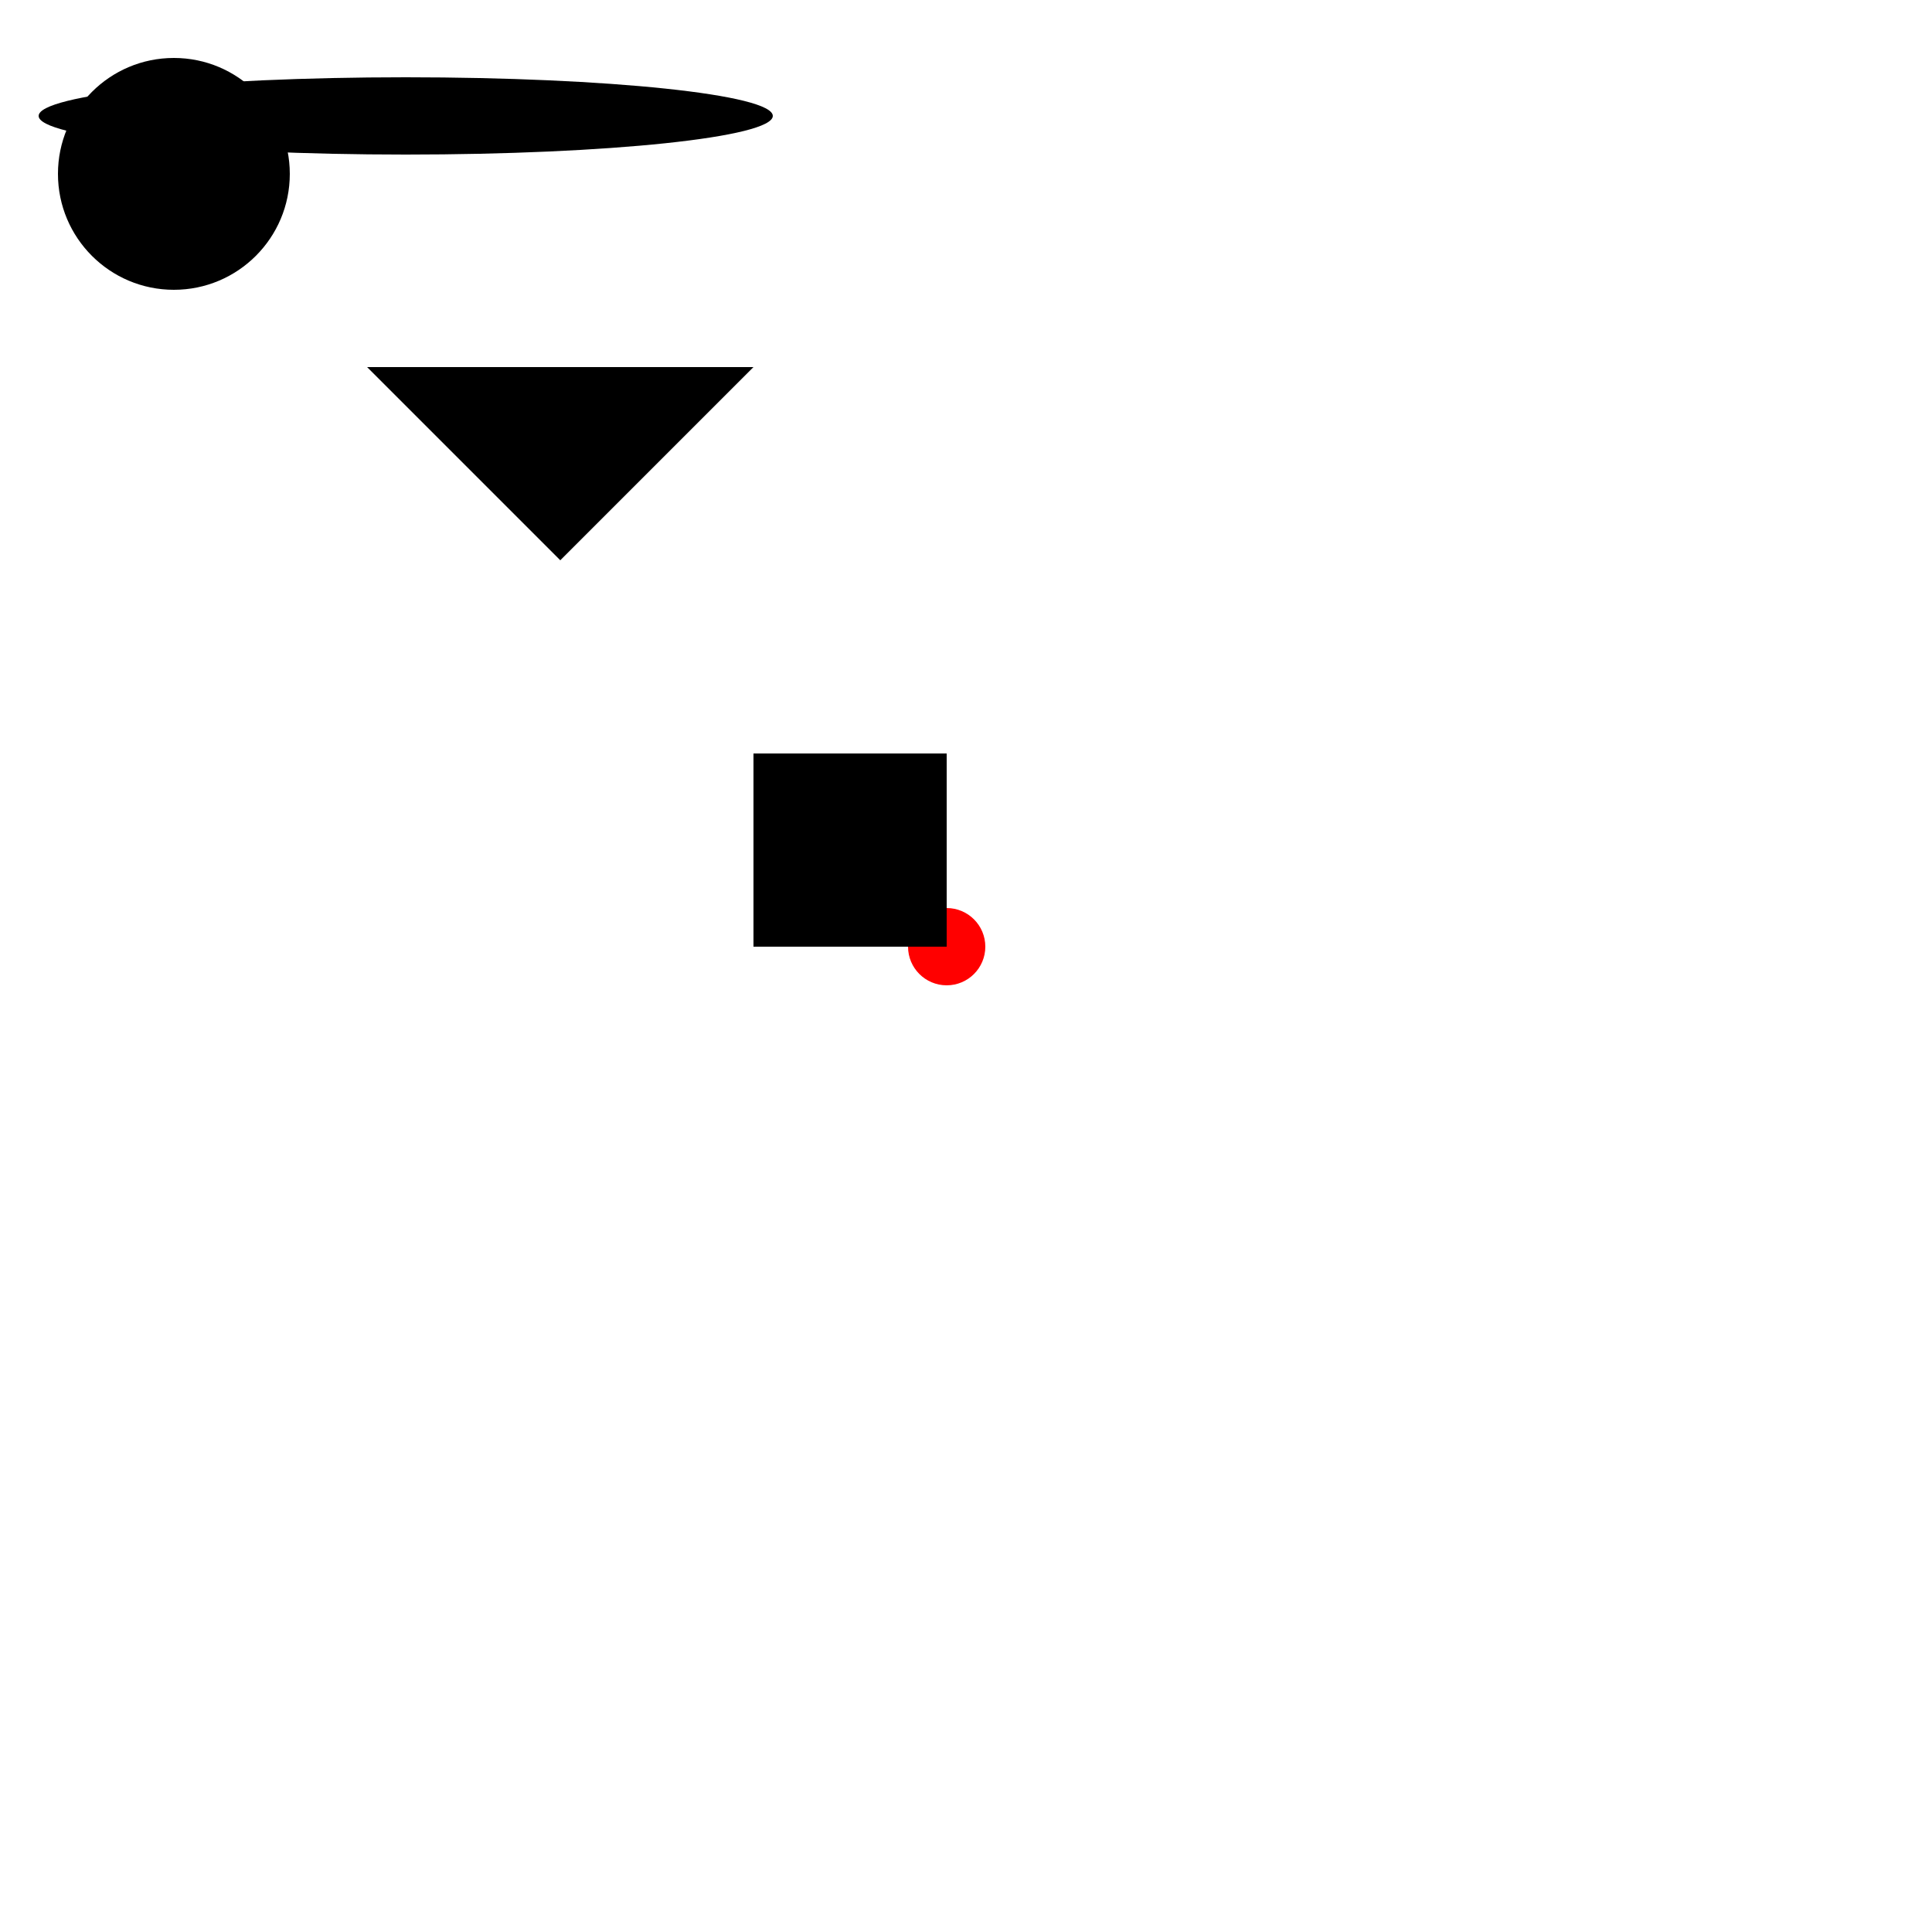
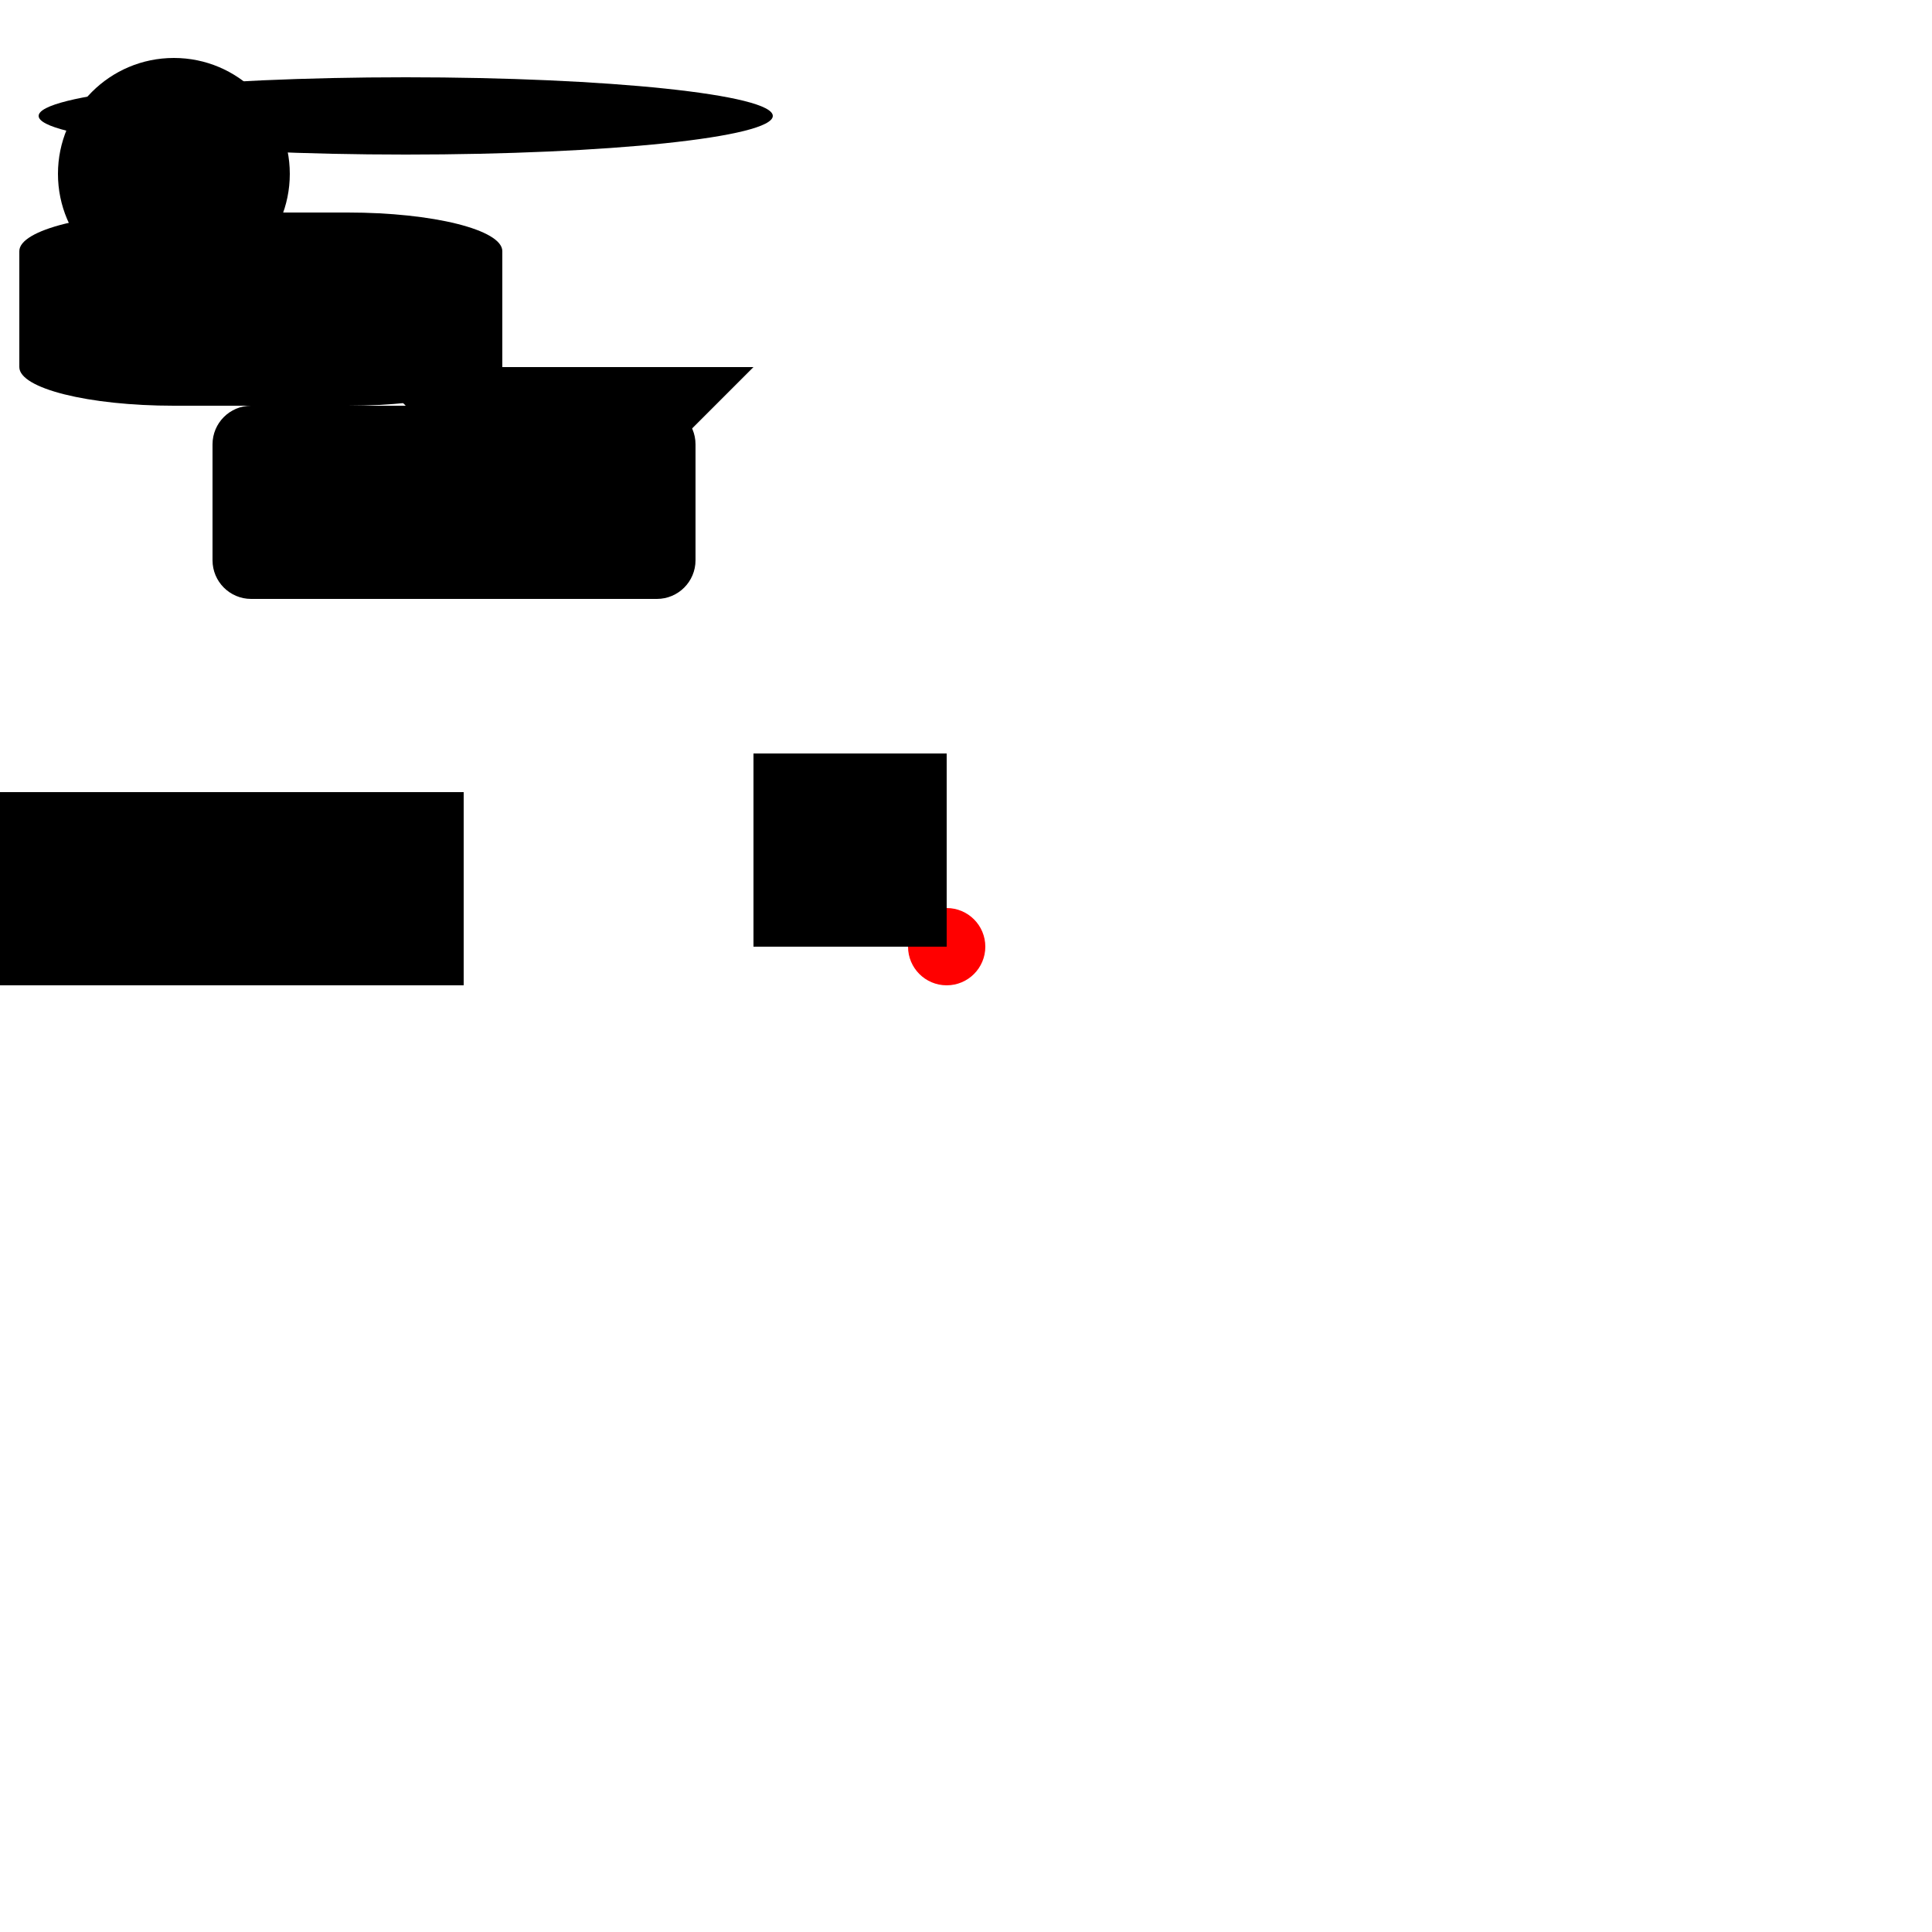
<svg xmlns="http://www.w3.org/2000/svg" width="1000" height="1000" viewBox="10 10 1000 1000">
  <circle cx="500" cy="500" r="20" fill="red" />
+   <rect x="20" y="120" rx="80" ry="20" width="250" height="100" />
+   <rect x="120" y="220" ry="20" width="250" height="100" />
+   <rect y="420" width="250" height="100" />
  <g>
    <path d="M400,400h100v100h-100Z" style="background:#000;" />
    <circle cx="100" cy="100" r="60" />
  </g>
  <ellipse cx="220" cy="70" rx="190" ry="20" />
  <polygon points="200,200 300,300 400,200" />
</svg>
